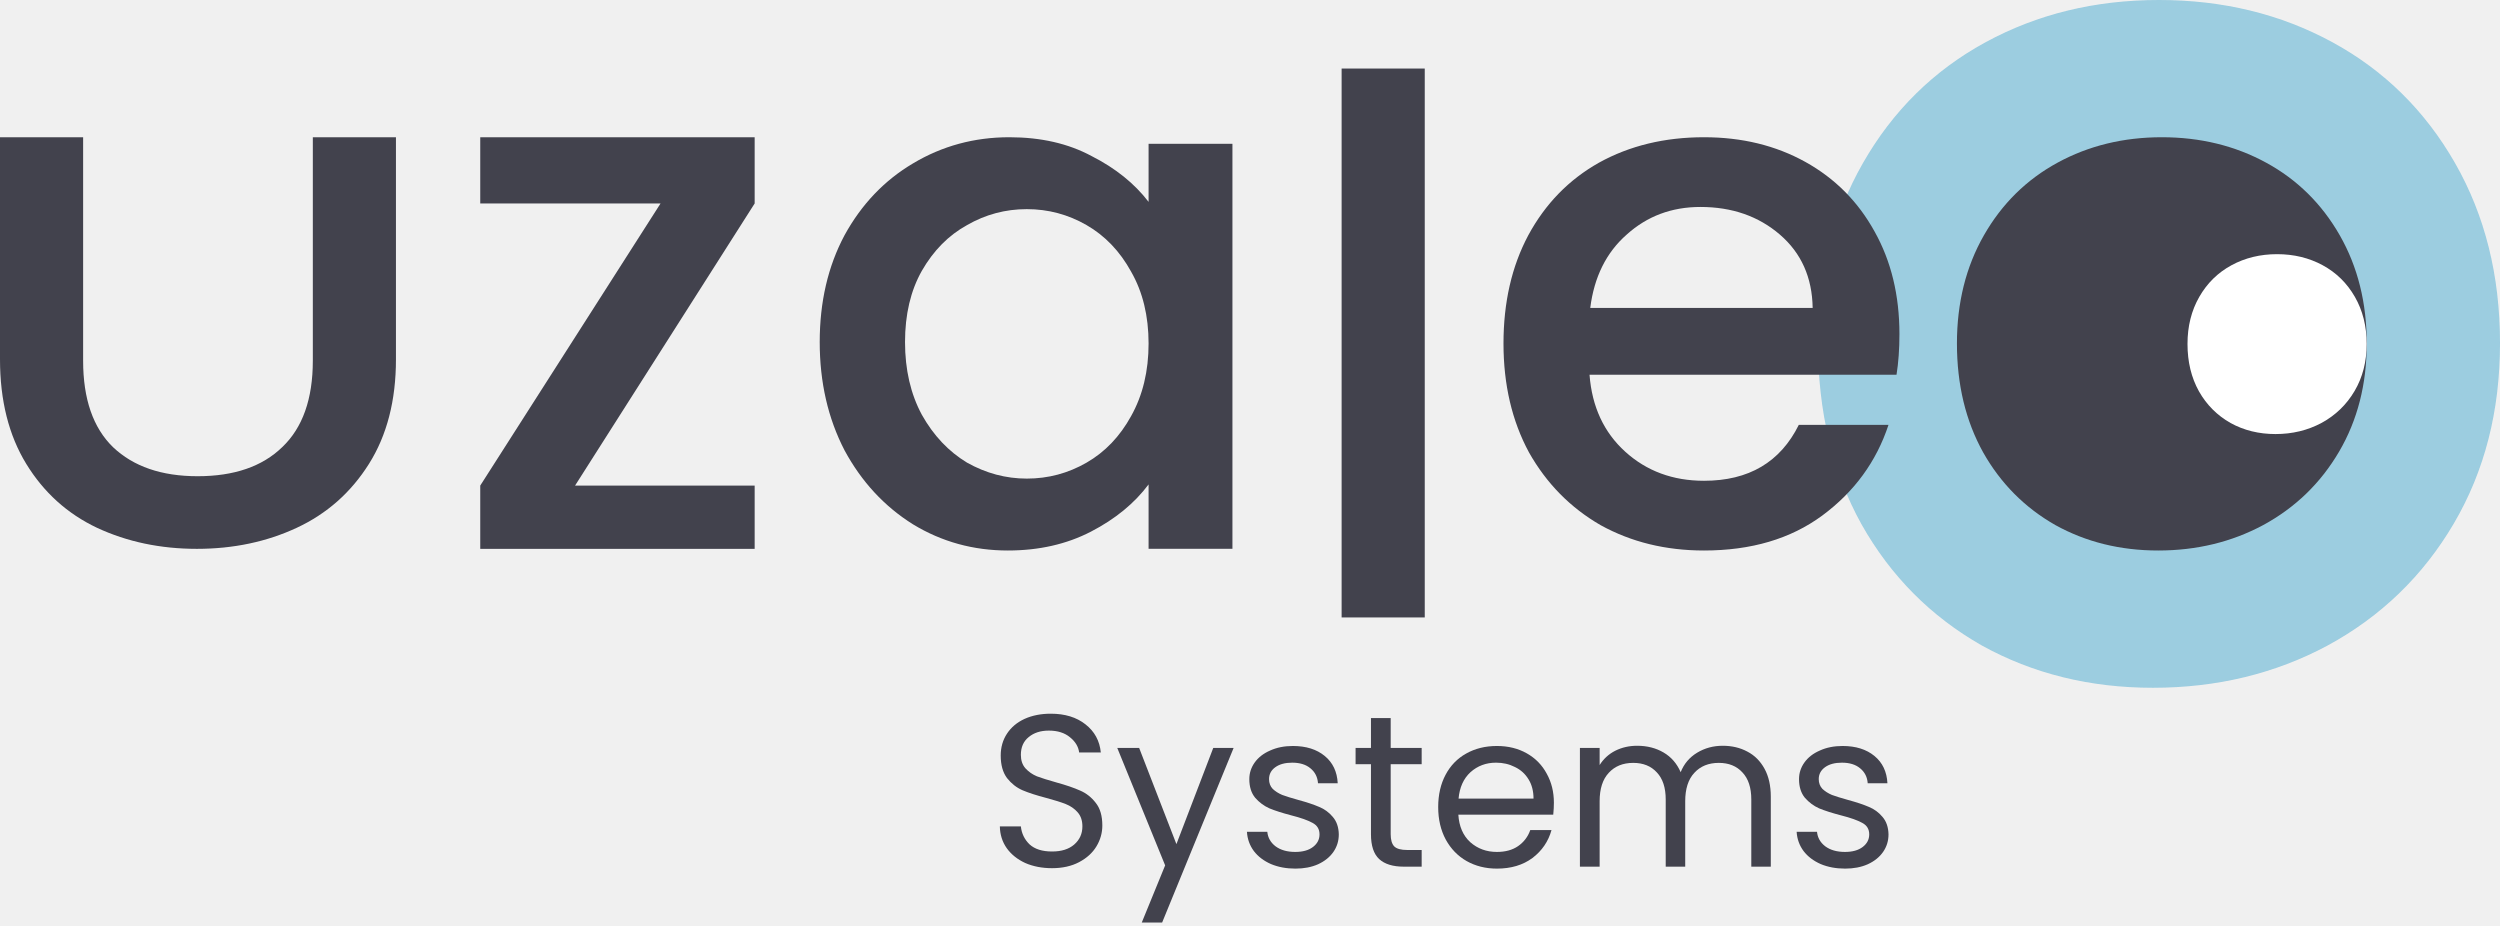
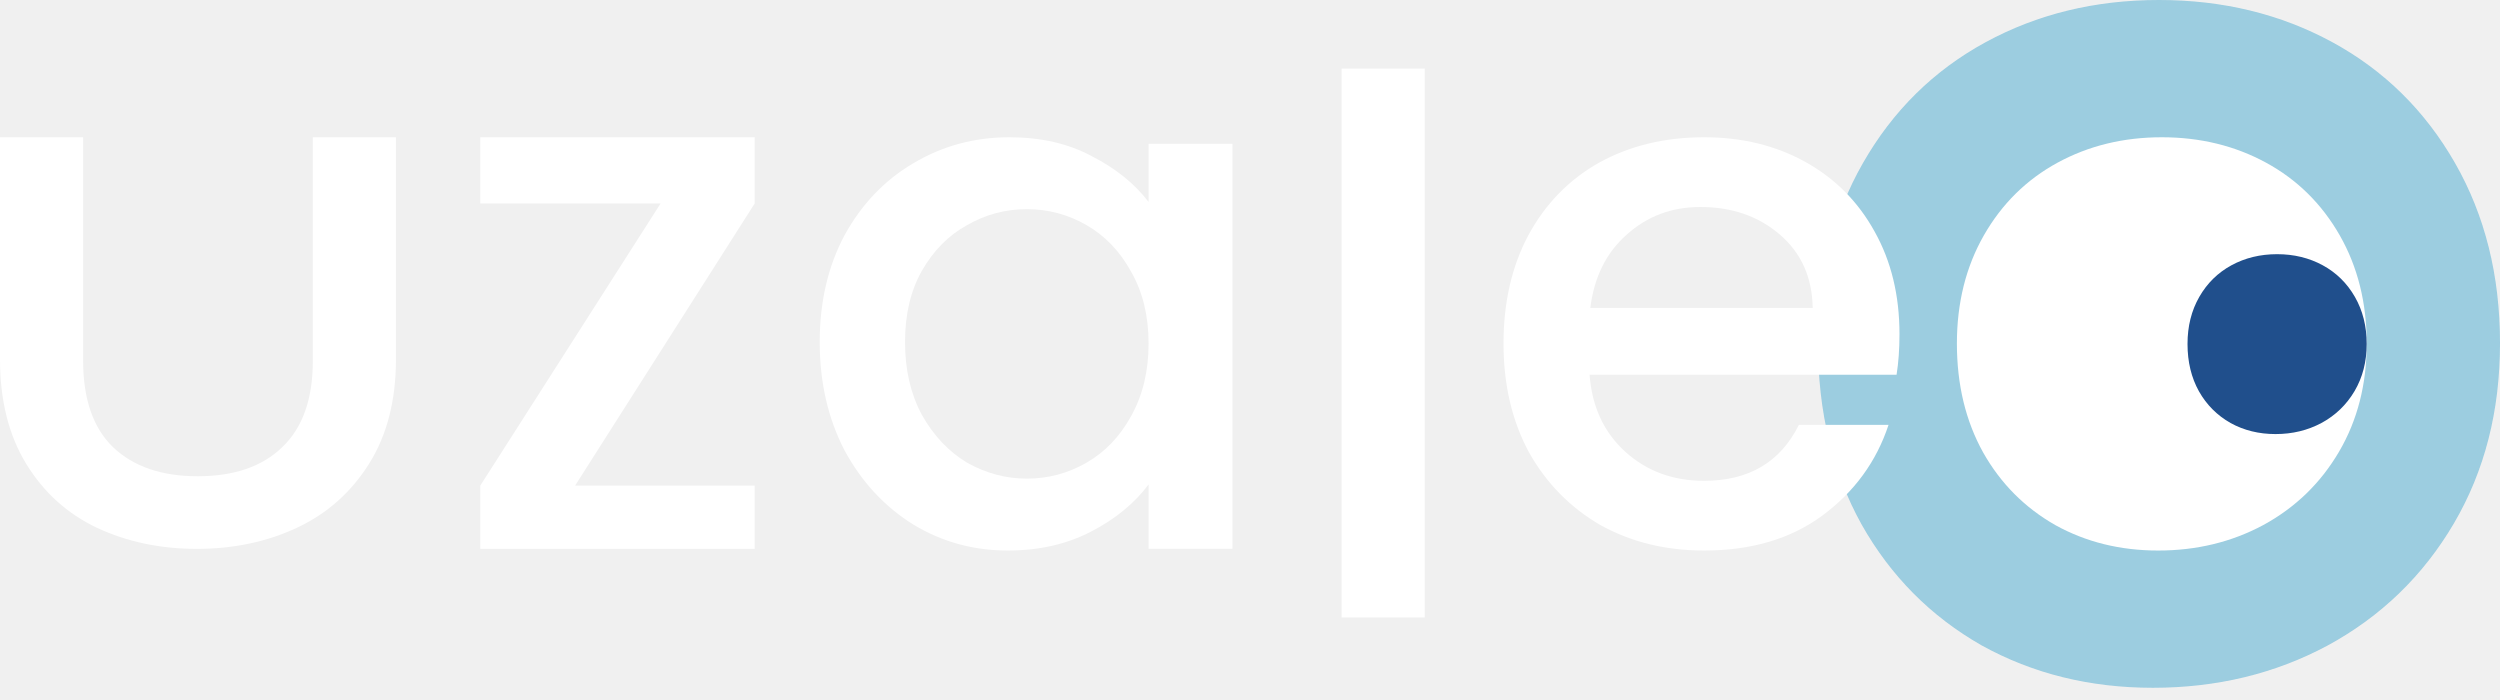
- <svg xmlns="http://www.w3.org/2000/svg" width="600" height="222" viewBox="0 0 600 222" fill="none">
-   <path d="M19.951 32.937L19.951 86.576C19.951 95.756 22.343 102.671 27.126 107.319C32.026 111.968 38.793 114.292 47.427 114.292C56.177 114.292 62.944 111.968 67.728 107.319C72.628 102.671 75.078 95.756 75.078 86.576L75.078 32.937H95.028L95.029 86.227C95.029 96.105 92.87 104.472 88.553 111.328C84.237 118.185 78.462 123.298 71.228 126.668C63.994 130.038 56.002 131.723 47.252 131.723C38.502 131.723 30.51 130.038 23.276 126.668C16.159 123.298 10.501 118.185 6.3 111.328C2.1 104.472 0 96.105 0 86.227L0 32.937H19.951Z" fill="#42424D" />
-   <path d="M138.017 116.537H181.118V131.723H115.26V116.537L158.533 48.828H115.26V32.937H181.118V48.828L138.017 116.537Z" fill="#42424D" />
-   <path d="M196.732 82.093C196.732 72.448 198.715 63.906 202.682 56.469C206.765 49.032 212.249 43.279 219.133 39.212C226.133 35.028 233.833 32.937 242.233 32.937C249.817 32.937 256.409 34.447 262.009 37.469C267.726 40.374 272.276 44.035 275.66 48.45V34.505H295.785V131.707H275.66V116.259C272.276 120.791 267.668 124.568 261.834 127.589C256.001 130.61 249.35 132.121 241.883 132.121C233.6 132.121 226.016 130.029 219.133 125.846C212.249 121.546 206.765 115.619 202.682 108.066C198.715 100.396 196.732 91.738 196.732 82.093ZM275.66 82.442C275.66 75.818 274.26 70.065 271.46 65.185C268.776 60.304 265.218 56.585 260.784 54.029C256.351 51.472 251.567 50.194 246.434 50.194C241.3 50.194 236.517 51.472 232.083 54.029C227.65 56.469 224.033 60.13 221.233 65.01C218.549 69.775 217.207 75.469 217.207 82.093C217.207 88.717 218.549 94.528 221.233 99.525C224.033 104.521 227.65 108.356 232.083 111.029C236.633 113.586 241.417 114.864 246.434 114.864C251.567 114.864 256.351 113.586 260.784 111.029C265.218 108.473 268.776 104.754 271.46 99.873C274.26 94.876 275.66 89.066 275.66 82.442Z" fill="#42424D" />
-   <path d="M341.939 16.45V148.187H321.988V16.45H341.939Z" fill="#42424D" />
-   <path opacity="0.7" d="M516.702 165.067C501.557 165.067 487.868 161.683 475.635 154.914C463.402 147.951 453.791 138.281 446.801 125.904C439.811 113.333 436.316 98.828 436.316 82.388C436.316 66.143 439.908 51.735 447.092 39.164C454.276 26.593 464.082 16.922 476.509 10.153C488.936 3.385 502.819 0 518.158 0C533.497 0 547.38 3.385 559.807 10.153C572.234 16.922 582.039 26.593 589.224 39.164C596.408 51.735 600 66.143 600 82.388C600 98.634 596.311 113.042 588.932 125.613C581.554 138.185 571.457 147.951 558.642 154.914C546.021 161.683 532.041 165.067 516.702 165.067Z" fill="#77BDD9" />
-   <path d="M455.865 80.176C455.865 83.778 455.632 87.032 455.165 89.937H381.487C382.071 97.607 384.929 103.766 390.063 108.414C395.196 113.063 401.497 115.387 408.963 115.387C419.697 115.387 427.281 110.913 431.714 101.965H453.24C450.323 110.797 445.015 118.06 437.315 123.754C429.731 129.332 420.281 132.121 408.963 132.121C399.746 132.121 391.463 130.087 384.113 126.02C376.879 121.837 371.162 116.026 366.962 108.589C362.878 101.035 360.837 92.32 360.837 82.442C360.837 72.564 362.82 63.906 366.787 56.469C370.87 48.915 376.529 43.105 383.762 39.038C391.113 34.97 399.513 32.937 408.963 32.937C418.064 32.937 426.172 34.912 433.289 38.863C440.406 42.814 445.948 48.392 449.915 55.597C453.882 62.686 455.865 70.879 455.865 80.176ZM435.039 73.9C434.923 66.579 432.298 60.711 427.164 56.295C422.031 51.879 415.672 49.671 408.088 49.671C401.205 49.671 395.313 51.879 390.413 56.295C385.513 60.594 382.596 66.463 381.662 73.9H435.039Z" fill="#42424D" />
-   <path d="M517.967 132.121C508.867 132.121 500.641 130.087 493.291 126.02C485.941 121.837 480.166 116.026 475.965 108.589C471.765 101.035 469.665 92.32 469.665 82.442C469.665 72.68 471.824 64.022 476.14 56.469C480.457 48.915 486.349 43.105 493.816 39.038C501.283 34.97 509.625 32.937 518.842 32.937C528.059 32.937 536.401 34.97 543.868 39.038C551.335 43.105 557.227 48.915 561.544 56.469C565.86 64.022 568.019 72.68 568.019 82.442C568.019 92.203 565.802 100.861 561.369 108.414C556.935 115.968 550.868 121.837 543.168 126.02C535.584 130.087 527.184 132.121 517.967 132.121Z" fill="#42424D" />
-   <path d="M546.117 104.173C542.139 104.173 538.543 103.288 535.329 101.518C532.116 99.697 529.591 97.167 527.754 93.93C525.918 90.642 525 86.848 525 82.549C525 78.3 525.944 74.531 527.831 71.243C529.718 67.955 532.294 65.426 535.559 63.656C538.823 61.885 542.47 61 546.5 61C550.53 61 554.177 61.885 557.441 63.656C560.706 65.426 563.282 67.955 565.169 71.243C567.056 74.531 568 78.3 568 82.549C568 86.798 567.031 90.566 565.093 93.854C563.154 97.142 560.502 99.697 557.135 101.518C553.82 103.288 550.147 104.173 546.117 104.173Z" fill="white" />
-   <path d="M252.496 208.364C250.104 208.364 247.955 207.948 246.048 207.116C244.176 206.249 242.703 205.071 241.628 203.58C240.553 202.055 239.999 200.304 239.964 198.328H245.008C245.181 200.027 245.875 201.465 247.088 202.644C248.336 203.788 250.139 204.36 252.496 204.36C254.749 204.36 256.517 203.805 257.8 202.696C259.117 201.552 259.776 200.096 259.776 198.328C259.776 196.941 259.395 195.815 258.632 194.948C257.869 194.081 256.916 193.423 255.772 192.972C254.628 192.521 253.085 192.036 251.144 191.516C248.752 190.892 246.828 190.268 245.372 189.644C243.951 189.02 242.72 188.049 241.68 186.732C240.675 185.38 240.172 183.577 240.172 181.324C240.172 179.348 240.675 177.597 241.68 176.072C242.685 174.547 244.089 173.368 245.892 172.536C247.729 171.704 249.827 171.288 252.184 171.288C255.581 171.288 258.355 172.137 260.504 173.836C262.688 175.535 263.919 177.788 264.196 180.596H258.996C258.823 179.209 258.095 177.996 256.812 176.956C255.529 175.881 253.831 175.344 251.716 175.344C249.74 175.344 248.128 175.864 246.88 176.904C245.632 177.909 245.008 179.331 245.008 181.168C245.008 182.485 245.372 183.56 246.1 184.392C246.863 185.224 247.781 185.865 248.856 186.316C249.965 186.732 251.508 187.217 253.484 187.772C255.876 188.431 257.8 189.089 259.256 189.748C260.712 190.372 261.96 191.36 263 192.712C264.04 194.029 264.56 195.832 264.56 198.12C264.56 199.888 264.092 201.552 263.156 203.112C262.22 204.672 260.833 205.937 258.996 206.908C257.159 207.879 254.992 208.364 252.496 208.364Z" fill="#42424D" />
-   <path d="M296.068 179.504L278.908 221.416H274.02L279.636 207.688L268.144 179.504H273.396L282.34 202.592L291.18 179.504H296.068Z" fill="#42424D" />
-   <path d="M310.912 208.468C308.728 208.468 306.77 208.104 305.036 207.376C303.303 206.613 301.934 205.573 300.928 204.256C299.923 202.904 299.368 201.361 299.264 199.628H304.152C304.291 201.049 304.95 202.211 306.128 203.112C307.342 204.013 308.919 204.464 310.86 204.464C312.663 204.464 314.084 204.065 315.124 203.268C316.164 202.471 316.684 201.465 316.684 200.252C316.684 199.004 316.13 198.085 315.02 197.496C313.911 196.872 312.195 196.265 309.872 195.676C307.758 195.121 306.024 194.567 304.672 194.012C303.355 193.423 302.211 192.573 301.24 191.464C300.304 190.32 299.836 188.829 299.836 186.992C299.836 185.536 300.27 184.201 301.136 182.988C302.003 181.775 303.234 180.821 304.828 180.128C306.423 179.4 308.243 179.036 310.288 179.036C313.443 179.036 315.991 179.833 317.932 181.428C319.874 183.023 320.914 185.207 321.052 187.98H316.32C316.216 186.489 315.61 185.293 314.5 184.392C313.426 183.491 311.97 183.04 310.132 183.04C308.434 183.04 307.082 183.404 306.076 184.132C305.071 184.86 304.568 185.813 304.568 186.992C304.568 187.928 304.863 188.708 305.452 189.332C306.076 189.921 306.839 190.407 307.74 190.788C308.676 191.135 309.959 191.533 311.588 191.984C313.634 192.539 315.298 193.093 316.58 193.648C317.863 194.168 318.955 194.965 319.856 196.04C320.792 197.115 321.278 198.519 321.312 200.252C321.312 201.812 320.879 203.216 320.012 204.464C319.146 205.712 317.915 206.7 316.32 207.428C314.76 208.121 312.958 208.468 310.912 208.468Z" fill="#42424D" />
-   <path d="M333.764 183.404V200.2C333.764 201.587 334.059 202.575 334.648 203.164C335.238 203.719 336.26 203.996 337.716 203.996H341.2V208H336.936C334.302 208 332.326 207.393 331.008 206.18C329.691 204.967 329.032 202.973 329.032 200.2V183.404H325.34V179.504H329.032V172.328H333.764V179.504H341.2V183.404H333.764Z" fill="#42424D" />
-   <path d="M372.934 192.66C372.934 193.561 372.882 194.515 372.778 195.52H350.002C350.175 198.328 351.128 200.529 352.862 202.124C354.63 203.684 356.762 204.464 359.258 204.464C361.303 204.464 363.002 203.996 364.354 203.06C365.74 202.089 366.711 200.807 367.266 199.212H372.362C371.599 201.951 370.074 204.187 367.786 205.92C365.498 207.619 362.655 208.468 359.258 208.468C356.554 208.468 354.127 207.861 351.978 206.648C349.863 205.435 348.199 203.719 346.986 201.5C345.772 199.247 345.166 196.647 345.166 193.7C345.166 190.753 345.755 188.171 346.934 185.952C348.112 183.733 349.759 182.035 351.874 180.856C354.023 179.643 356.484 179.036 359.258 179.036C361.962 179.036 364.354 179.625 366.434 180.804C368.514 181.983 370.108 183.612 371.218 185.692C372.362 187.737 372.934 190.06 372.934 192.66ZM368.046 191.672C368.046 189.869 367.647 188.327 366.85 187.044C366.052 185.727 364.96 184.739 363.574 184.08C362.222 183.387 360.714 183.04 359.05 183.04C356.658 183.04 354.612 183.803 352.914 185.328C351.25 186.853 350.296 188.968 350.054 191.672H368.046Z" fill="#42424D" />
-   <path d="M413.448 178.984C415.666 178.984 417.642 179.452 419.376 180.388C421.109 181.289 422.478 182.659 423.484 184.496C424.489 186.333 424.992 188.569 424.992 191.204V208H420.312V191.88C420.312 189.037 419.601 186.871 418.18 185.38C416.793 183.855 414.904 183.092 412.512 183.092C410.05 183.092 408.092 183.889 406.636 185.484C405.18 187.044 404.452 189.315 404.452 192.296V208H399.772V191.88C399.772 189.037 399.061 186.871 397.64 185.38C396.253 183.855 394.364 183.092 391.972 183.092C389.51 183.092 387.552 183.889 386.096 185.484C384.64 187.044 383.912 189.315 383.912 192.296V208H379.18V179.504H383.912V183.612C384.848 182.121 386.096 180.977 387.656 180.18C389.25 179.383 391.001 178.984 392.908 178.984C395.3 178.984 397.414 179.521 399.252 180.596C401.089 181.671 402.458 183.248 403.36 185.328C404.157 183.317 405.474 181.757 407.312 180.648C409.149 179.539 411.194 178.984 413.448 178.984Z" fill="#42424D" />
-   <path d="M442.842 208.468C440.658 208.468 438.699 208.104 436.966 207.376C435.233 206.613 433.863 205.573 432.858 204.256C431.853 202.904 431.298 201.361 431.194 199.628H436.082C436.221 201.049 436.879 202.211 438.058 203.112C439.271 204.013 440.849 204.464 442.79 204.464C444.593 204.464 446.014 204.065 447.054 203.268C448.094 202.471 448.614 201.465 448.614 200.252C448.614 199.004 448.059 198.085 446.95 197.496C445.841 196.872 444.125 196.265 441.802 195.676C439.687 195.121 437.954 194.567 436.602 194.012C435.285 193.423 434.141 192.573 433.17 191.464C432.234 190.32 431.766 188.829 431.766 186.992C431.766 185.536 432.199 184.201 433.066 182.988C433.933 181.775 435.163 180.821 436.758 180.128C438.353 179.4 440.173 179.036 442.218 179.036C445.373 179.036 447.921 179.833 449.862 181.428C451.803 183.023 452.843 185.207 452.982 187.98H448.25C448.146 186.489 447.539 185.293 446.43 184.392C445.355 183.491 443.899 183.04 442.062 183.04C440.363 183.04 439.011 183.404 438.006 184.132C437.001 184.86 436.498 185.813 436.498 186.992C436.498 187.928 436.793 188.708 437.382 189.332C438.006 189.921 438.769 190.407 439.67 190.788C440.606 191.135 441.889 191.533 443.518 191.984C445.563 192.539 447.227 193.093 448.51 193.648C449.793 194.168 450.885 194.965 451.786 196.04C452.722 197.115 453.207 198.519 453.242 200.252C453.242 201.812 452.809 203.216 451.942 204.464C451.075 205.712 449.845 206.7 448.25 207.428C446.69 208.121 444.887 208.468 442.842 208.468Z" fill="#42424D" />
+ <svg xmlns="http://www.w3.org/2000/svg" width="150" height="42" viewBox="0 0 150 42" fill="none">
+   <path d="M4.988 8.236L4.988 21.646C4.988 23.941 5.586 25.67 6.782 26.832C8.007 27.994 9.698 28.575 11.857 28.575C14.044 28.575 15.736 27.994 16.932 26.832C18.157 25.67 18.77 23.941 18.77 21.646L18.77 8.236H23.757L23.757 21.559C23.757 24.028 23.218 26.12 22.139 27.834C21.059 29.548 19.616 30.826 17.807 31.669C15.999 32.512 14.001 32.933 11.813 32.933C9.625 32.933 7.627 32.512 5.819 31.669C4.04 30.826 2.625 29.548 1.575 27.834C0.525 26.12 6.01902e-05 24.028 6.01902e-05 21.559L0 8.236H4.988Z" fill="white" />
+   <path d="M34.506 29.136H45.281V32.933H28.817V29.136L39.635 12.209H28.817V8.236H45.281V12.209L34.506 29.136Z" fill="white" />
+   <path d="M49.183 20.525C49.183 18.114 49.678 15.979 50.67 14.119C51.691 12.26 53.062 10.822 54.783 9.805C56.533 8.759 58.458 8.236 60.558 8.236C62.454 8.236 64.102 8.614 65.502 9.369C66.931 10.095 68.069 11.011 68.915 12.115V8.628H73.946V32.929H68.915V29.067C68.069 30.2 66.917 31.144 65.458 31.899C64 32.655 62.337 33.032 60.471 33.032C58.4 33.032 56.504 32.509 54.783 31.463C53.062 30.389 51.691 28.907 50.67 27.018C49.678 25.101 49.183 22.937 49.183 20.525ZM68.915 20.612C68.915 18.956 68.565 17.518 67.865 16.298C67.194 15.078 66.304 14.148 65.196 13.509C64.087 12.87 62.892 12.55 61.608 12.55C60.325 12.55 59.129 12.87 58.02 13.509C56.912 14.119 56.008 15.034 55.308 16.255C54.637 17.446 54.302 18.869 54.302 20.525C54.302 22.181 54.637 23.634 55.308 24.883C56.008 26.132 56.912 27.091 58.02 27.759C59.158 28.398 60.354 28.718 61.608 28.718C62.892 28.718 64.087 28.398 65.196 27.759C66.304 27.12 67.194 26.191 67.865 24.97C68.565 23.721 68.915 22.268 68.915 20.612Z" fill="white" />
+   <path d="M85.484 4.115V37.049H80.496V4.115H85.484Z" fill="white" />
+   <path opacity="0.7" d="M129.175 41.267C125.389 41.267 121.967 40.421 118.908 38.729C115.85 36.988 113.447 34.571 111.7 31.476C109.952 28.333 109.079 24.707 109.079 20.597C109.079 16.536 109.977 12.934 111.773 9.791C113.569 6.648 116.02 4.231 119.127 2.538C122.234 0.846 125.704 0 129.539 0C133.374 0 136.845 0.846 139.952 2.538C143.058 4.231 145.51 6.648 147.306 9.791C149.102 12.934 150 16.536 150 20.597C150 24.659 149.078 28.261 147.233 31.404C145.388 34.546 142.864 36.988 139.66 38.729C136.505 40.421 133.01 41.267 129.175 41.267Z" fill="#77BDD9" />
+   <path d="M113.969 20.046C113.969 20.947 113.91 21.76 113.794 22.486H95.374C95.52 24.404 96.235 25.944 97.518 27.106C98.801 28.268 100.376 28.849 102.243 28.849C104.927 28.849 106.823 27.73 107.931 25.493H113.312C112.583 27.701 111.256 29.517 109.331 30.941C107.435 32.335 105.072 33.032 102.243 33.032C99.939 33.032 97.868 32.524 96.03 31.507C94.222 30.461 92.793 29.009 91.743 27.149C90.722 25.261 90.211 23.082 90.211 20.612C90.211 18.143 90.707 15.979 91.699 14.119C92.72 12.231 94.135 10.778 95.943 9.761C97.781 8.745 99.881 8.236 102.243 8.236C104.518 8.236 106.545 8.73 108.325 9.718C110.104 10.706 111.489 12.1 112.481 13.901C113.473 15.674 113.969 17.722 113.969 20.046ZM108.762 18.477C108.733 16.647 108.077 15.18 106.793 14.076C105.51 12.972 103.92 12.42 102.024 12.42C100.303 12.42 98.831 12.972 97.606 14.076C96.38 15.151 95.651 16.618 95.418 18.477H108.762Z" fill="white" />
+   <path d="M129.49 33.032C127.215 33.032 125.158 32.524 123.321 31.507C121.483 30.461 120.039 29.009 118.989 27.149C117.939 25.261 117.414 23.082 117.414 20.612C117.414 18.172 117.954 16.008 119.033 14.119C120.112 12.231 121.585 10.778 123.452 9.761C125.319 8.745 127.404 8.236 129.709 8.236C132.013 8.236 134.098 8.745 135.965 9.761C137.832 10.778 139.305 12.231 140.384 14.119C141.463 16.008 142.003 18.172 142.003 20.612C142.003 23.053 141.449 25.217 140.34 27.106C139.232 28.994 137.715 30.461 135.79 31.507C133.894 32.524 131.794 33.032 129.49 33.032Z" fill="white" />
+   <path d="M136.53 26.044C135.535 26.044 134.636 25.823 133.833 25.38C133.03 24.925 132.398 24.293 131.939 23.483C131.48 22.662 131.251 21.713 131.251 20.638C131.251 19.576 131.487 18.634 131.958 17.812C132.43 16.99 133.074 16.358 133.89 15.915C134.707 15.472 135.618 15.251 136.626 15.251C137.633 15.251 138.545 15.472 139.361 15.915C140.177 16.358 140.821 16.99 141.293 17.812C141.765 18.634 142.001 19.576 142.001 20.638C142.001 21.7 141.758 22.643 141.274 23.465C140.789 24.287 140.126 24.925 139.285 25.38C138.456 25.823 137.538 26.044 136.53 26.044Z" fill="#204F8C" />
</svg>
